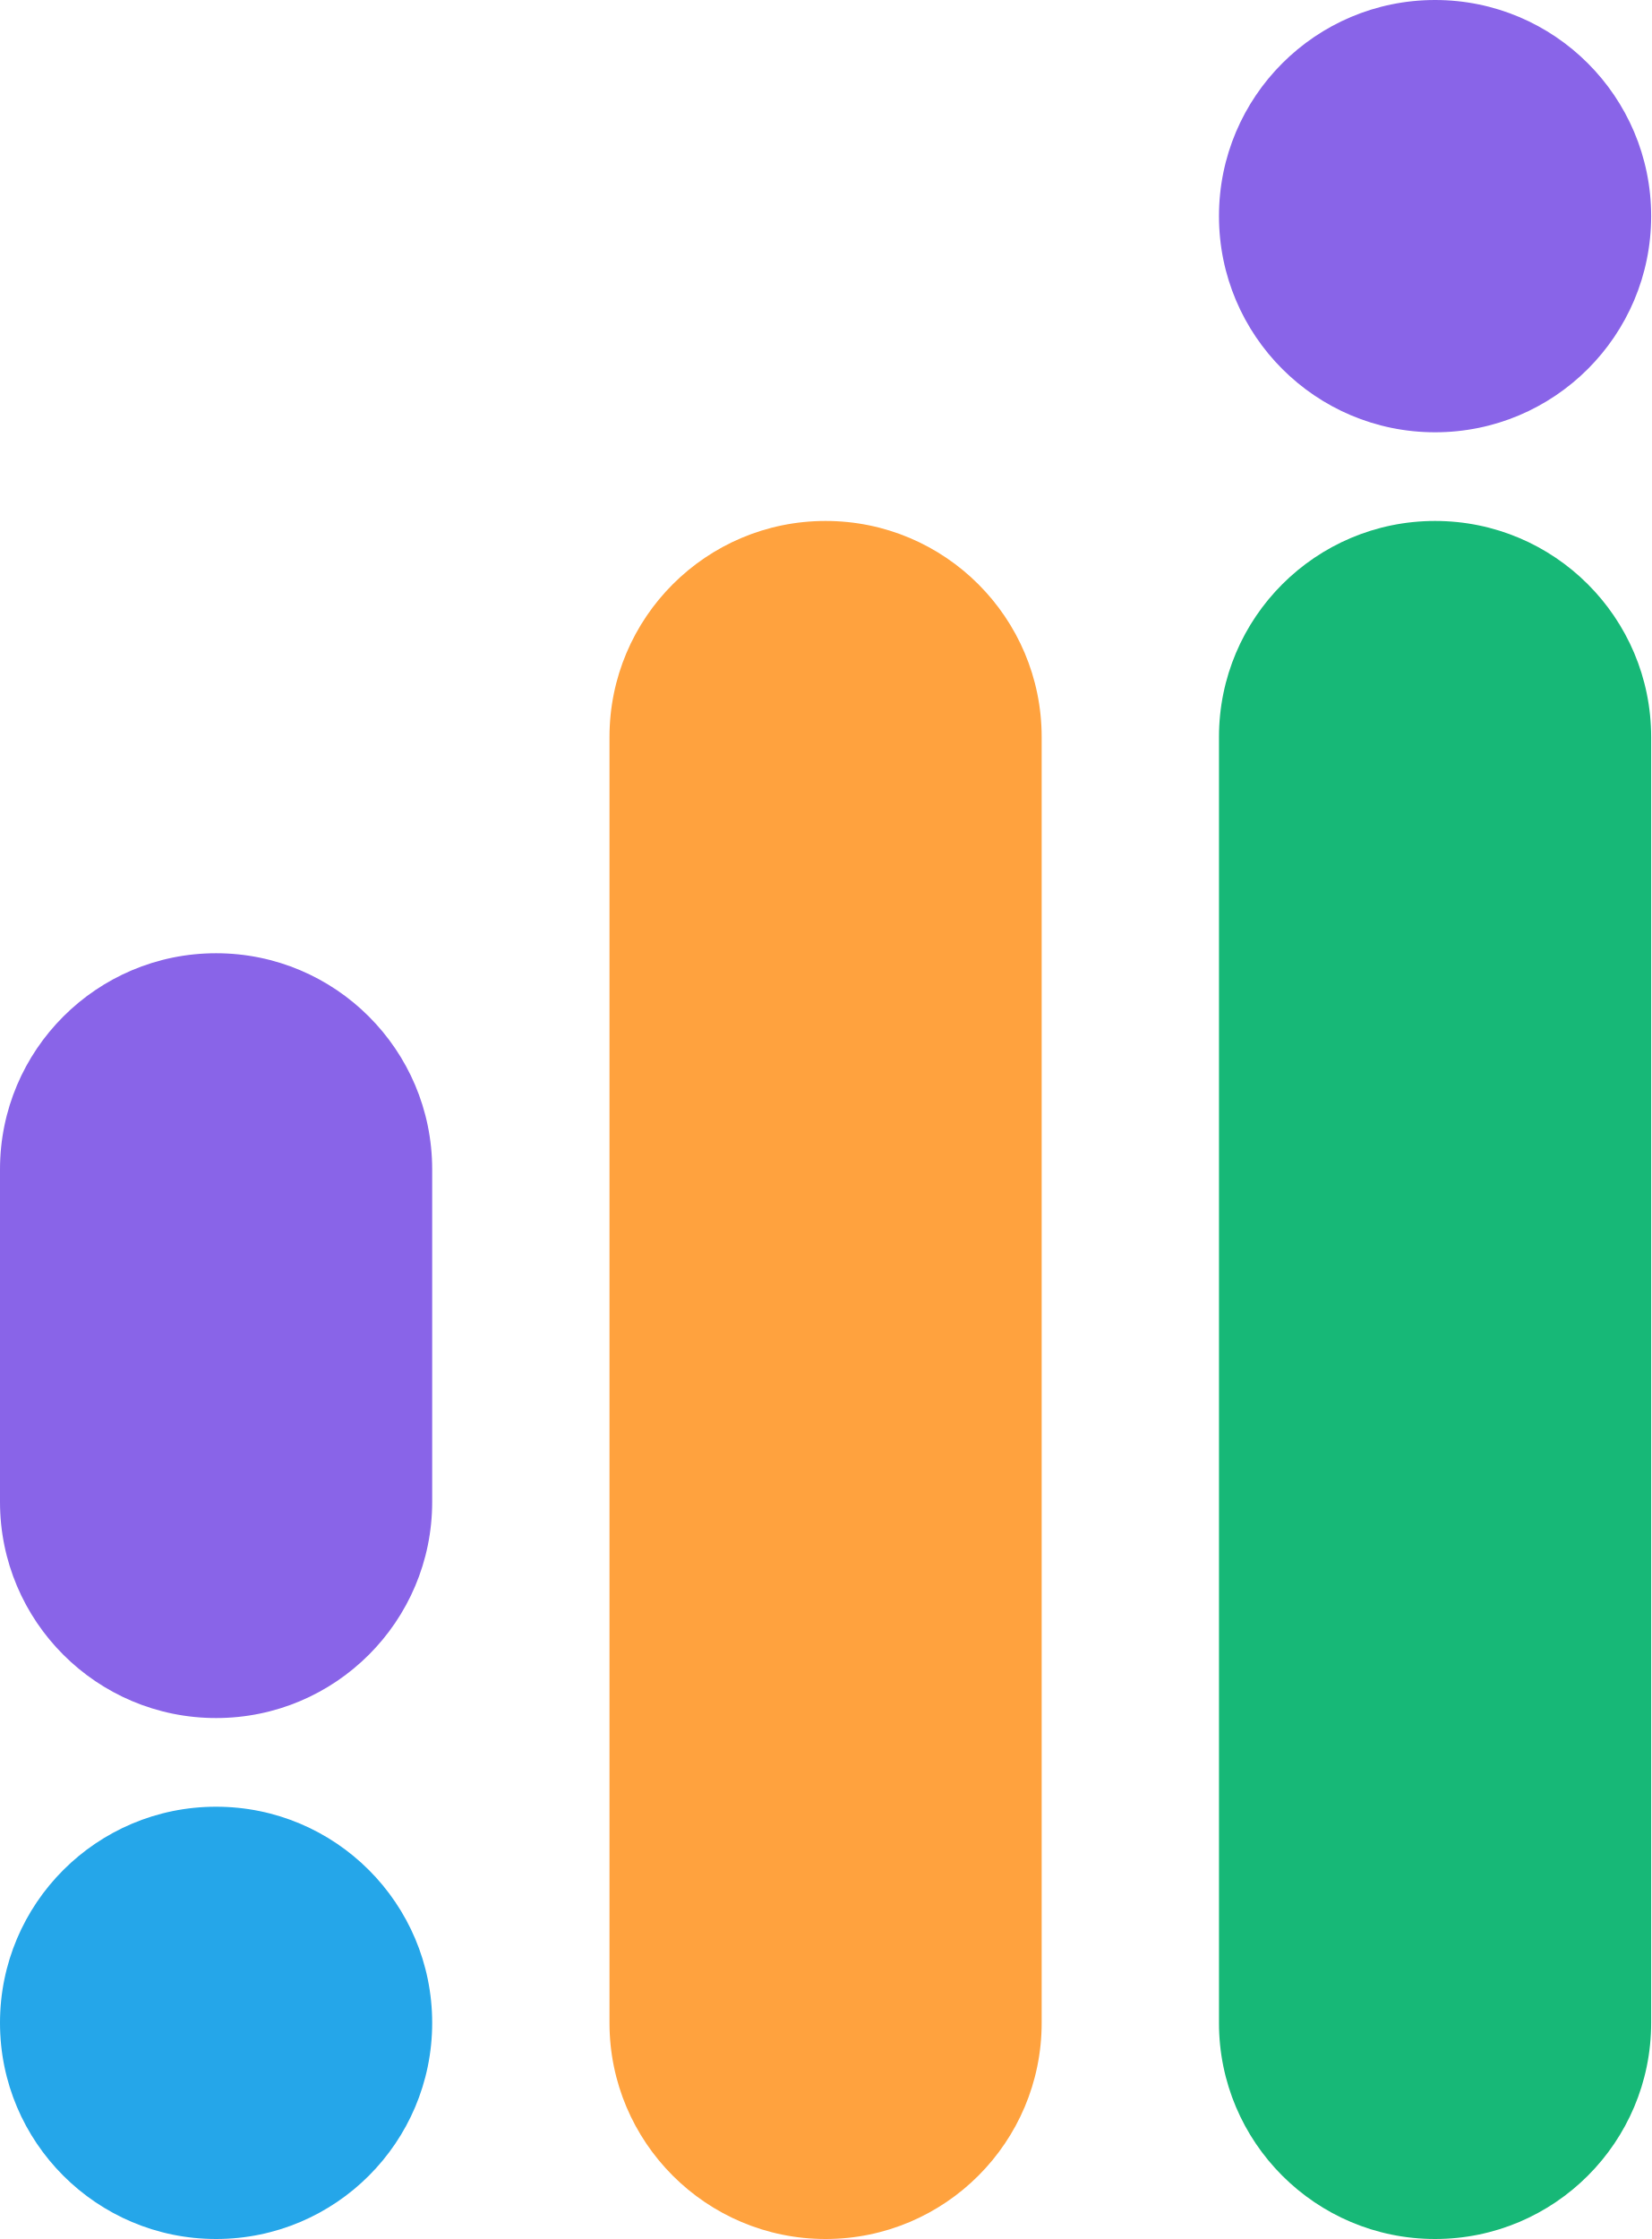
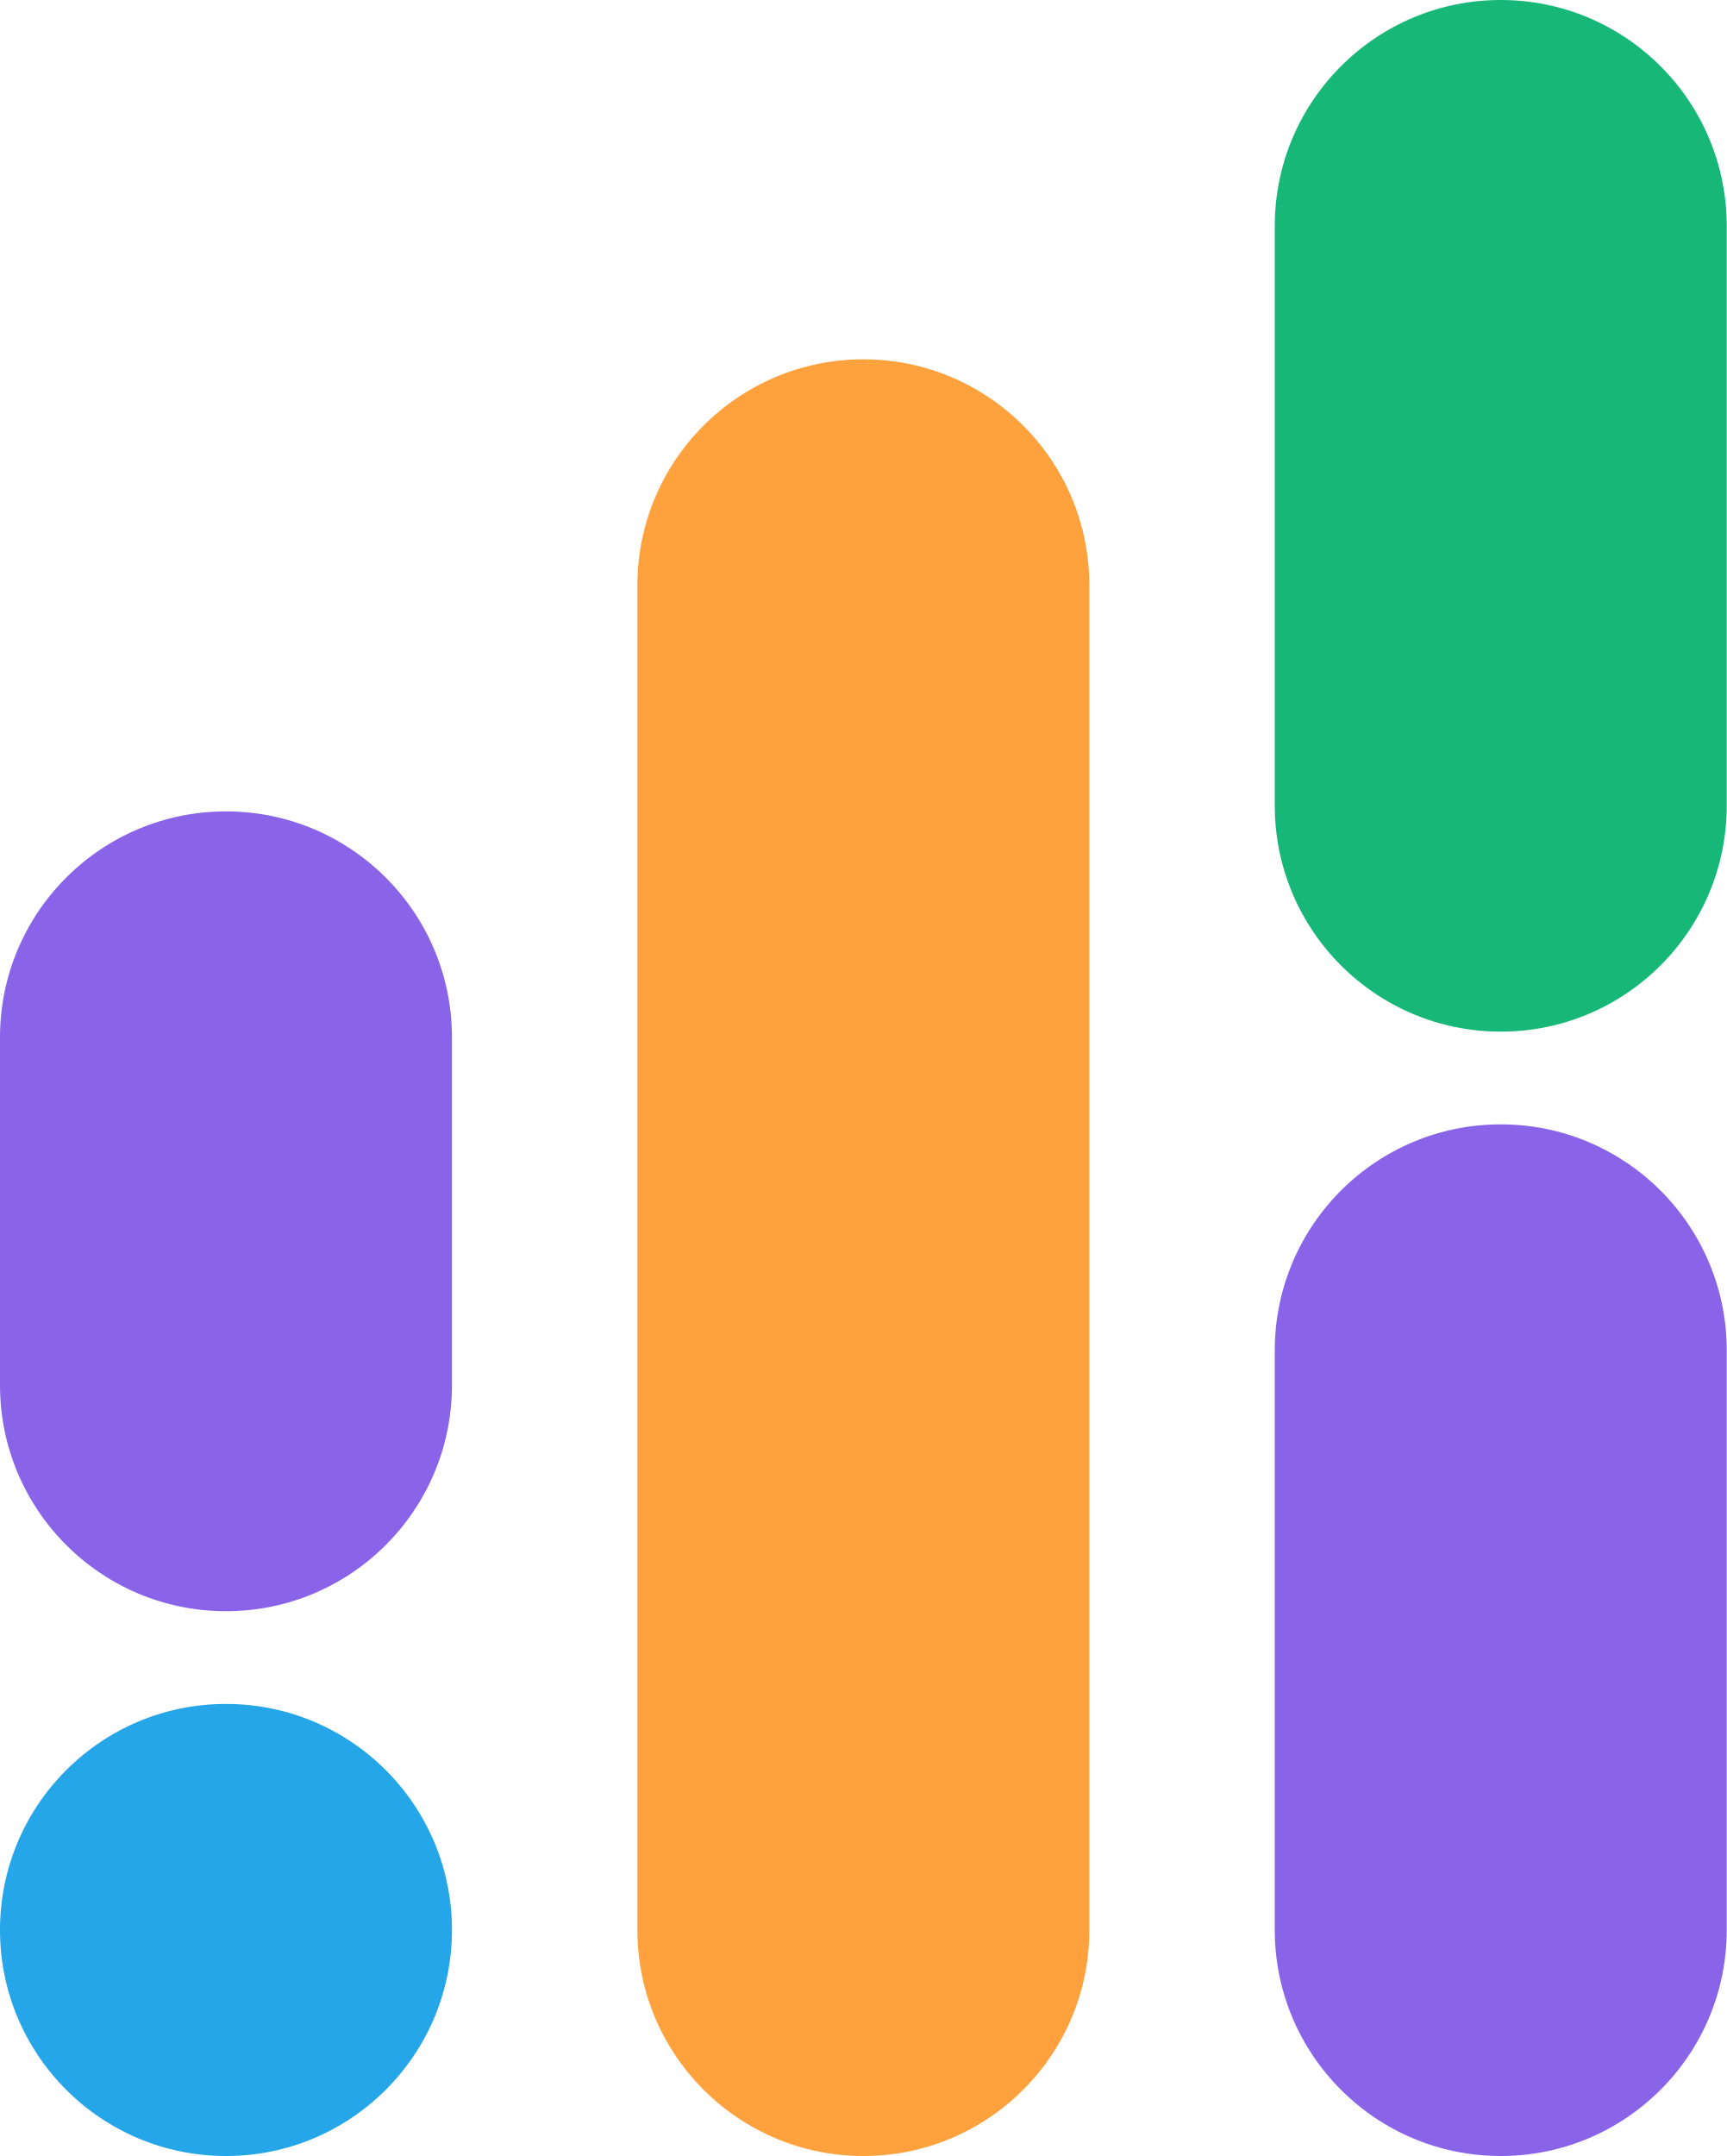
- <svg xmlns="http://www.w3.org/2000/svg" width="149" height="202" viewBox="0 0 149 202" fill="none">
-   <rect y="155" width="69" height="39" rx="19.5" transform="rotate(-90 0 155)" fill="#8964E8" />
-   <circle cx="19.5" cy="182.5" r="19.5" fill="#25A6E9" />
-   <rect x="55" y="202" width="155" height="39" rx="19.5" transform="rotate(-90 55 202)" fill="#FFA23E" />
-   <circle cx="129.5" cy="19.5" r="19.5" fill="#8964E8" />
-   <rect x="110" y="202" width="155" height="39" rx="19.5" transform="rotate(-90 110 202)" fill="#17B877" />
+ <svg xmlns="http://www.w3.org/2000/svg" width="149" height="186" viewBox="0 0 149 186" fill="none">
+   <rect y="139" width="69" height="39" rx="19.5" transform="rotate(-90 0 139)" fill="#8964E8" />
+   <circle cx="19.5" cy="166.5" r="19.5" fill="#25A6E9" />
+   <rect x="55" y="186" width="155" height="39" rx="19.5" transform="rotate(-90 55 186)" fill="#FFA23E" />
+   <rect x="110" y="89" width="89" height="39" rx="19.5" transform="rotate(-90 110 89)" fill="#17B877" />
+   <rect x="110" y="186" width="89" height="39" rx="19.5" transform="rotate(-90 110 186)" fill="#8964E8" />
</svg>
